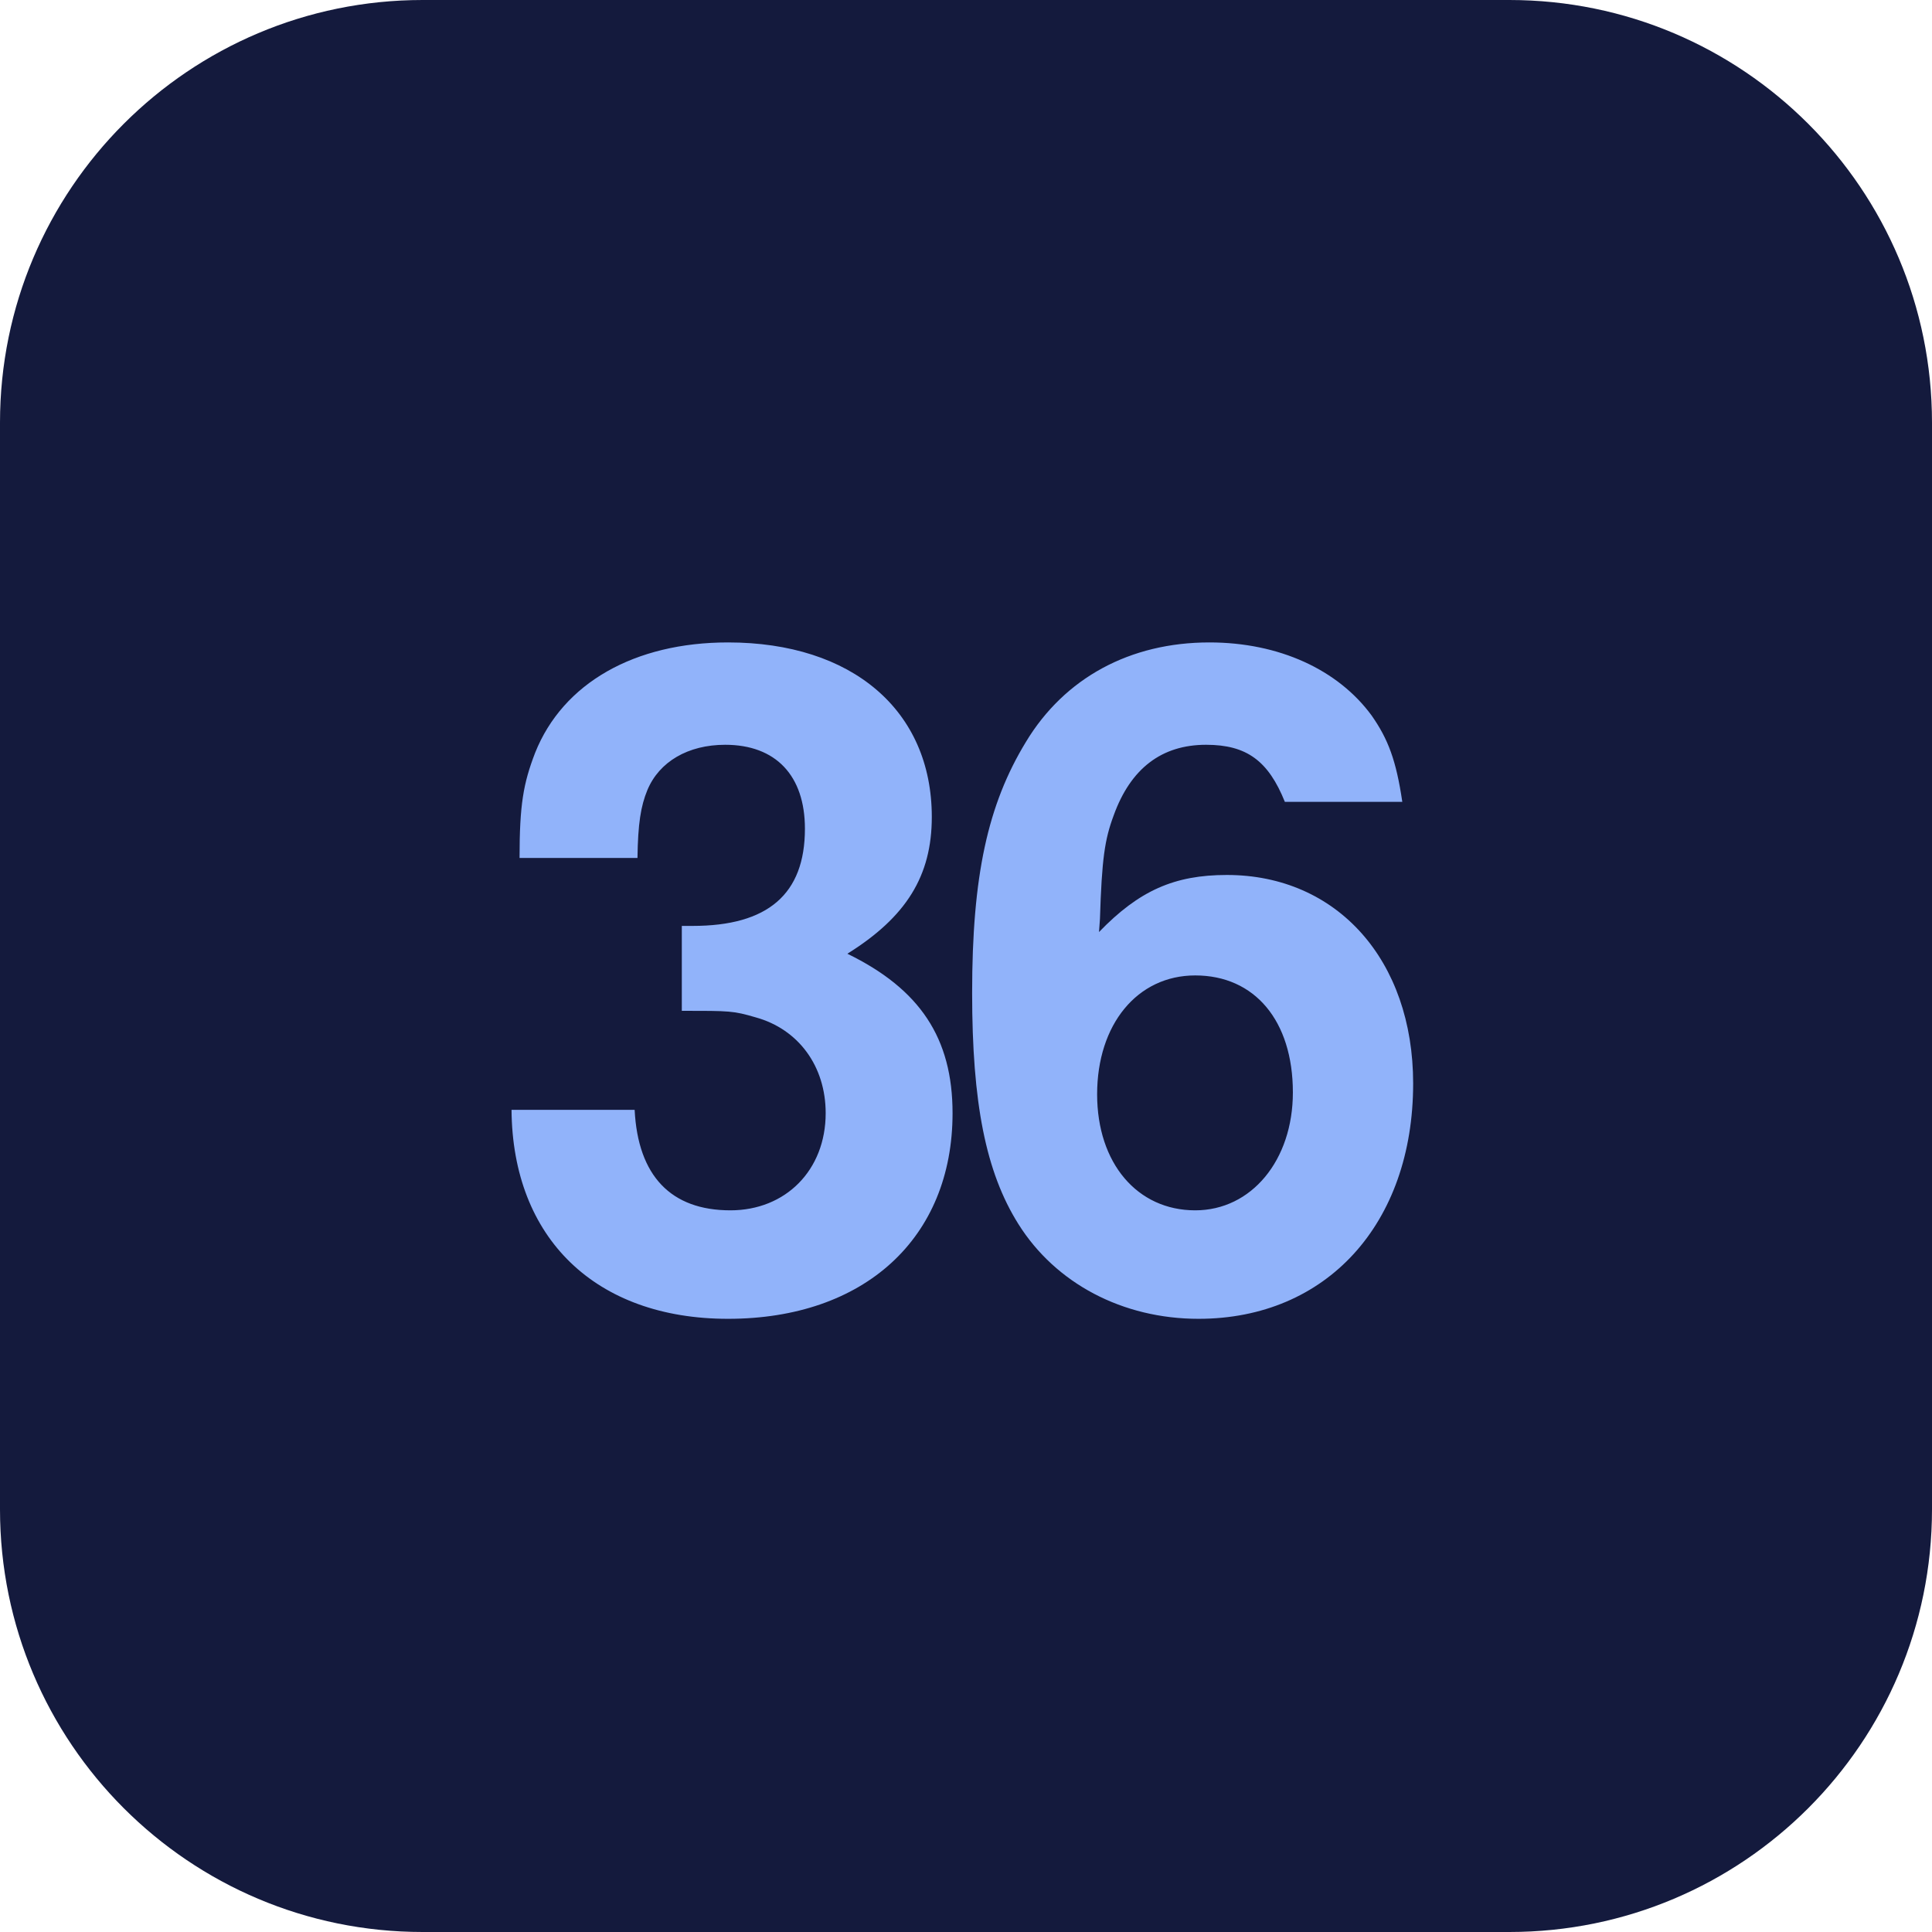
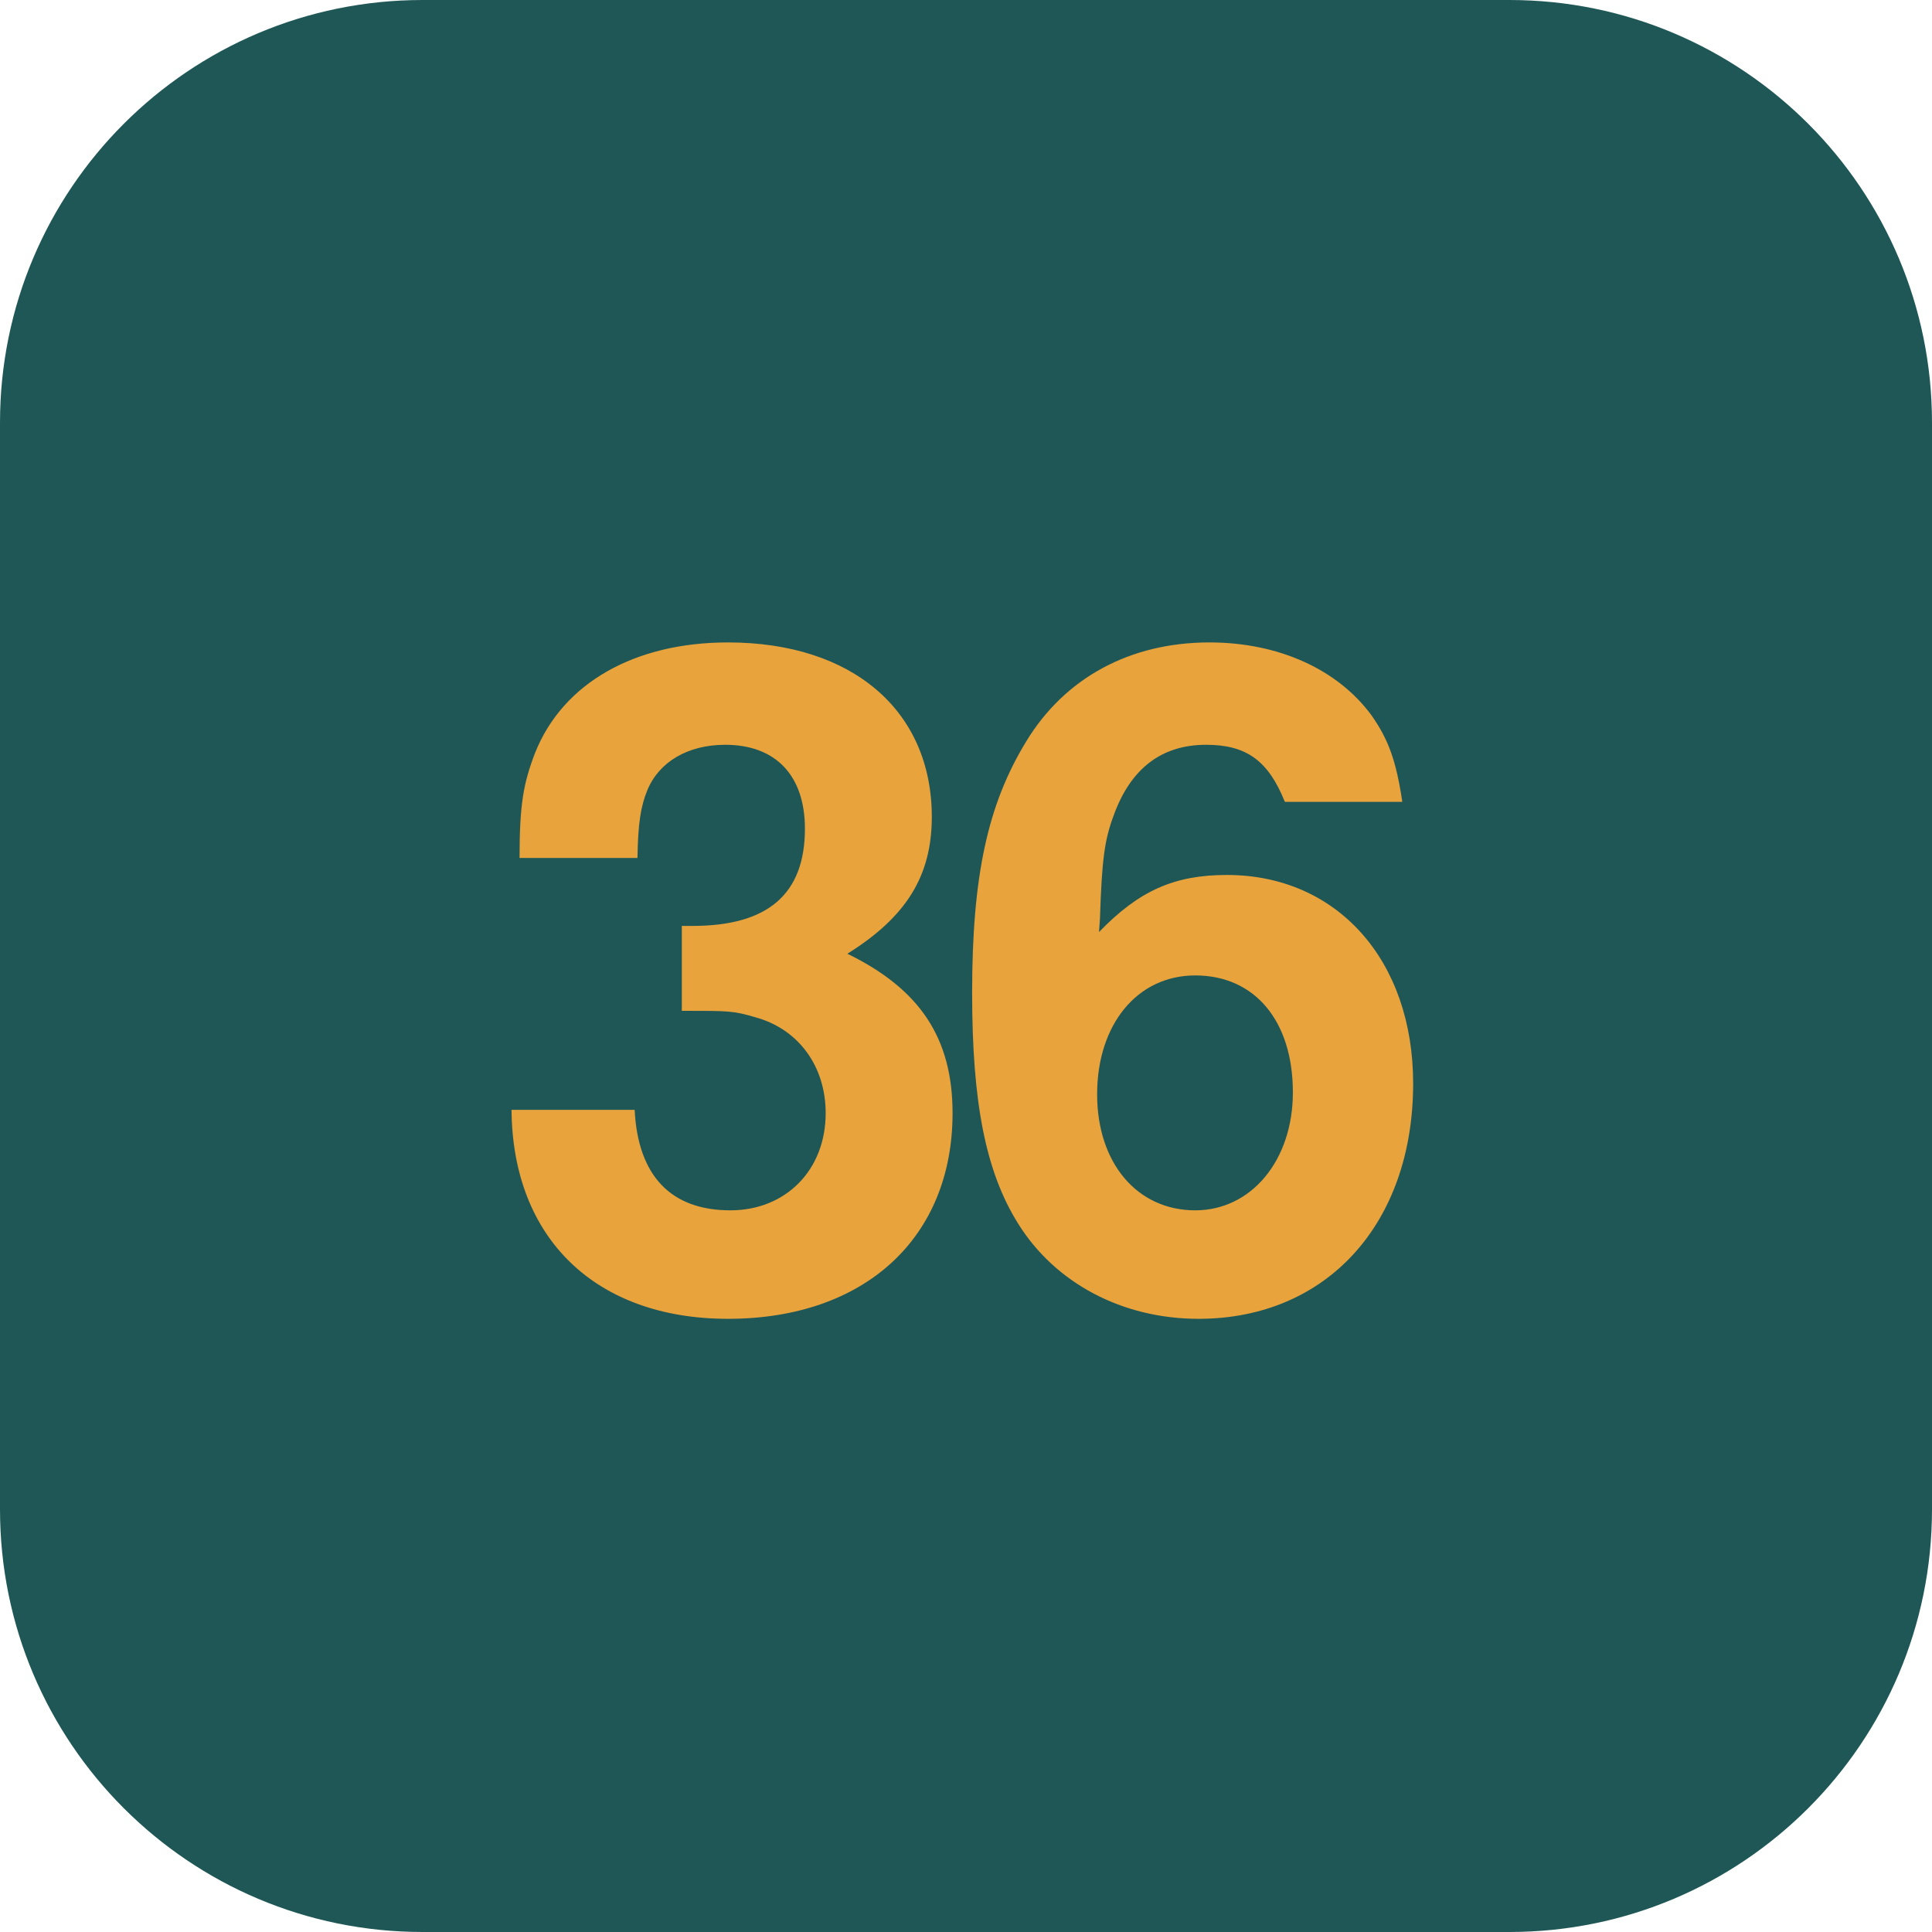
<svg xmlns="http://www.w3.org/2000/svg" viewBox="0 0 64 64">
-   <rect width="64" height="64" rx="14" fill="#141a3d" />
-   <text x="32" y="43" text-anchor="middle" font-family="Helvetica, Arial, sans-serif" font-size="30" font-weight="700" letter-spacing="-1.5" fill="#91b3fa">36</text>
+   <rect width="64" height="64" rx="14" fill="#1f5757" />
+   <text x="32" y="43" text-anchor="middle" font-family="Helvetica, Arial, sans-serif" font-size="30" font-weight="700" letter-spacing="-1.5" fill="#e8a33c">36</text>
</svg>
